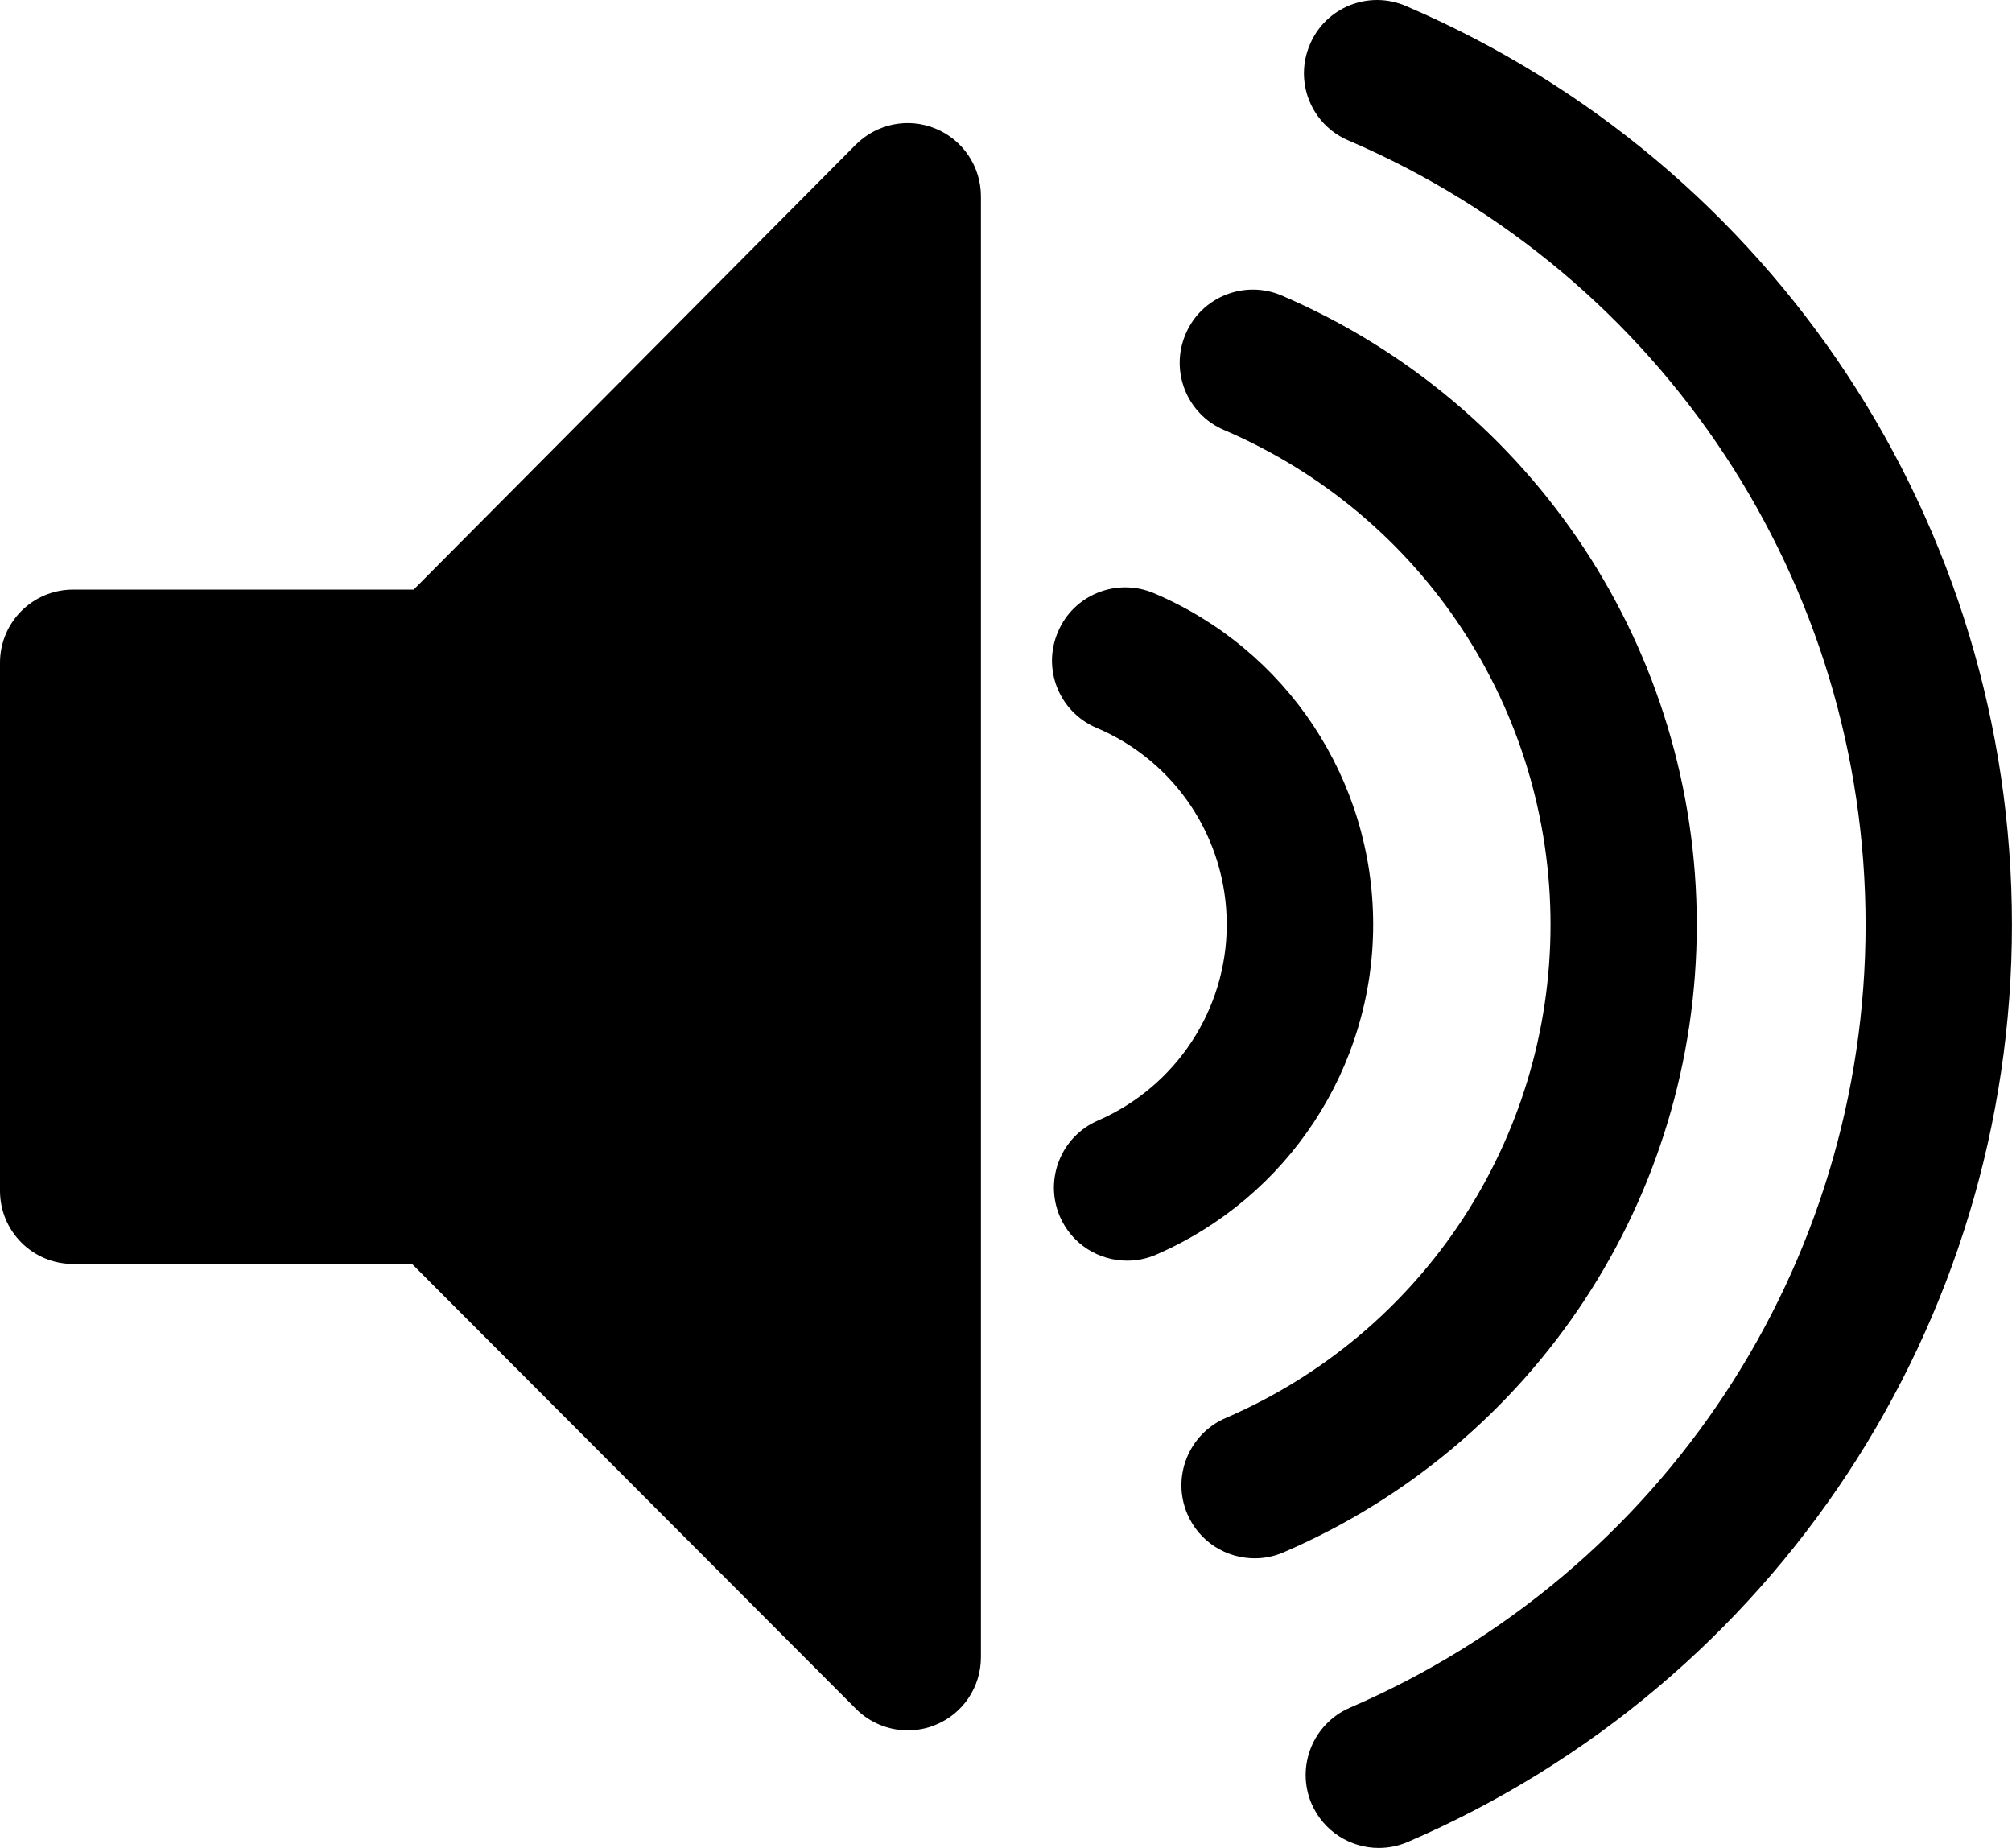
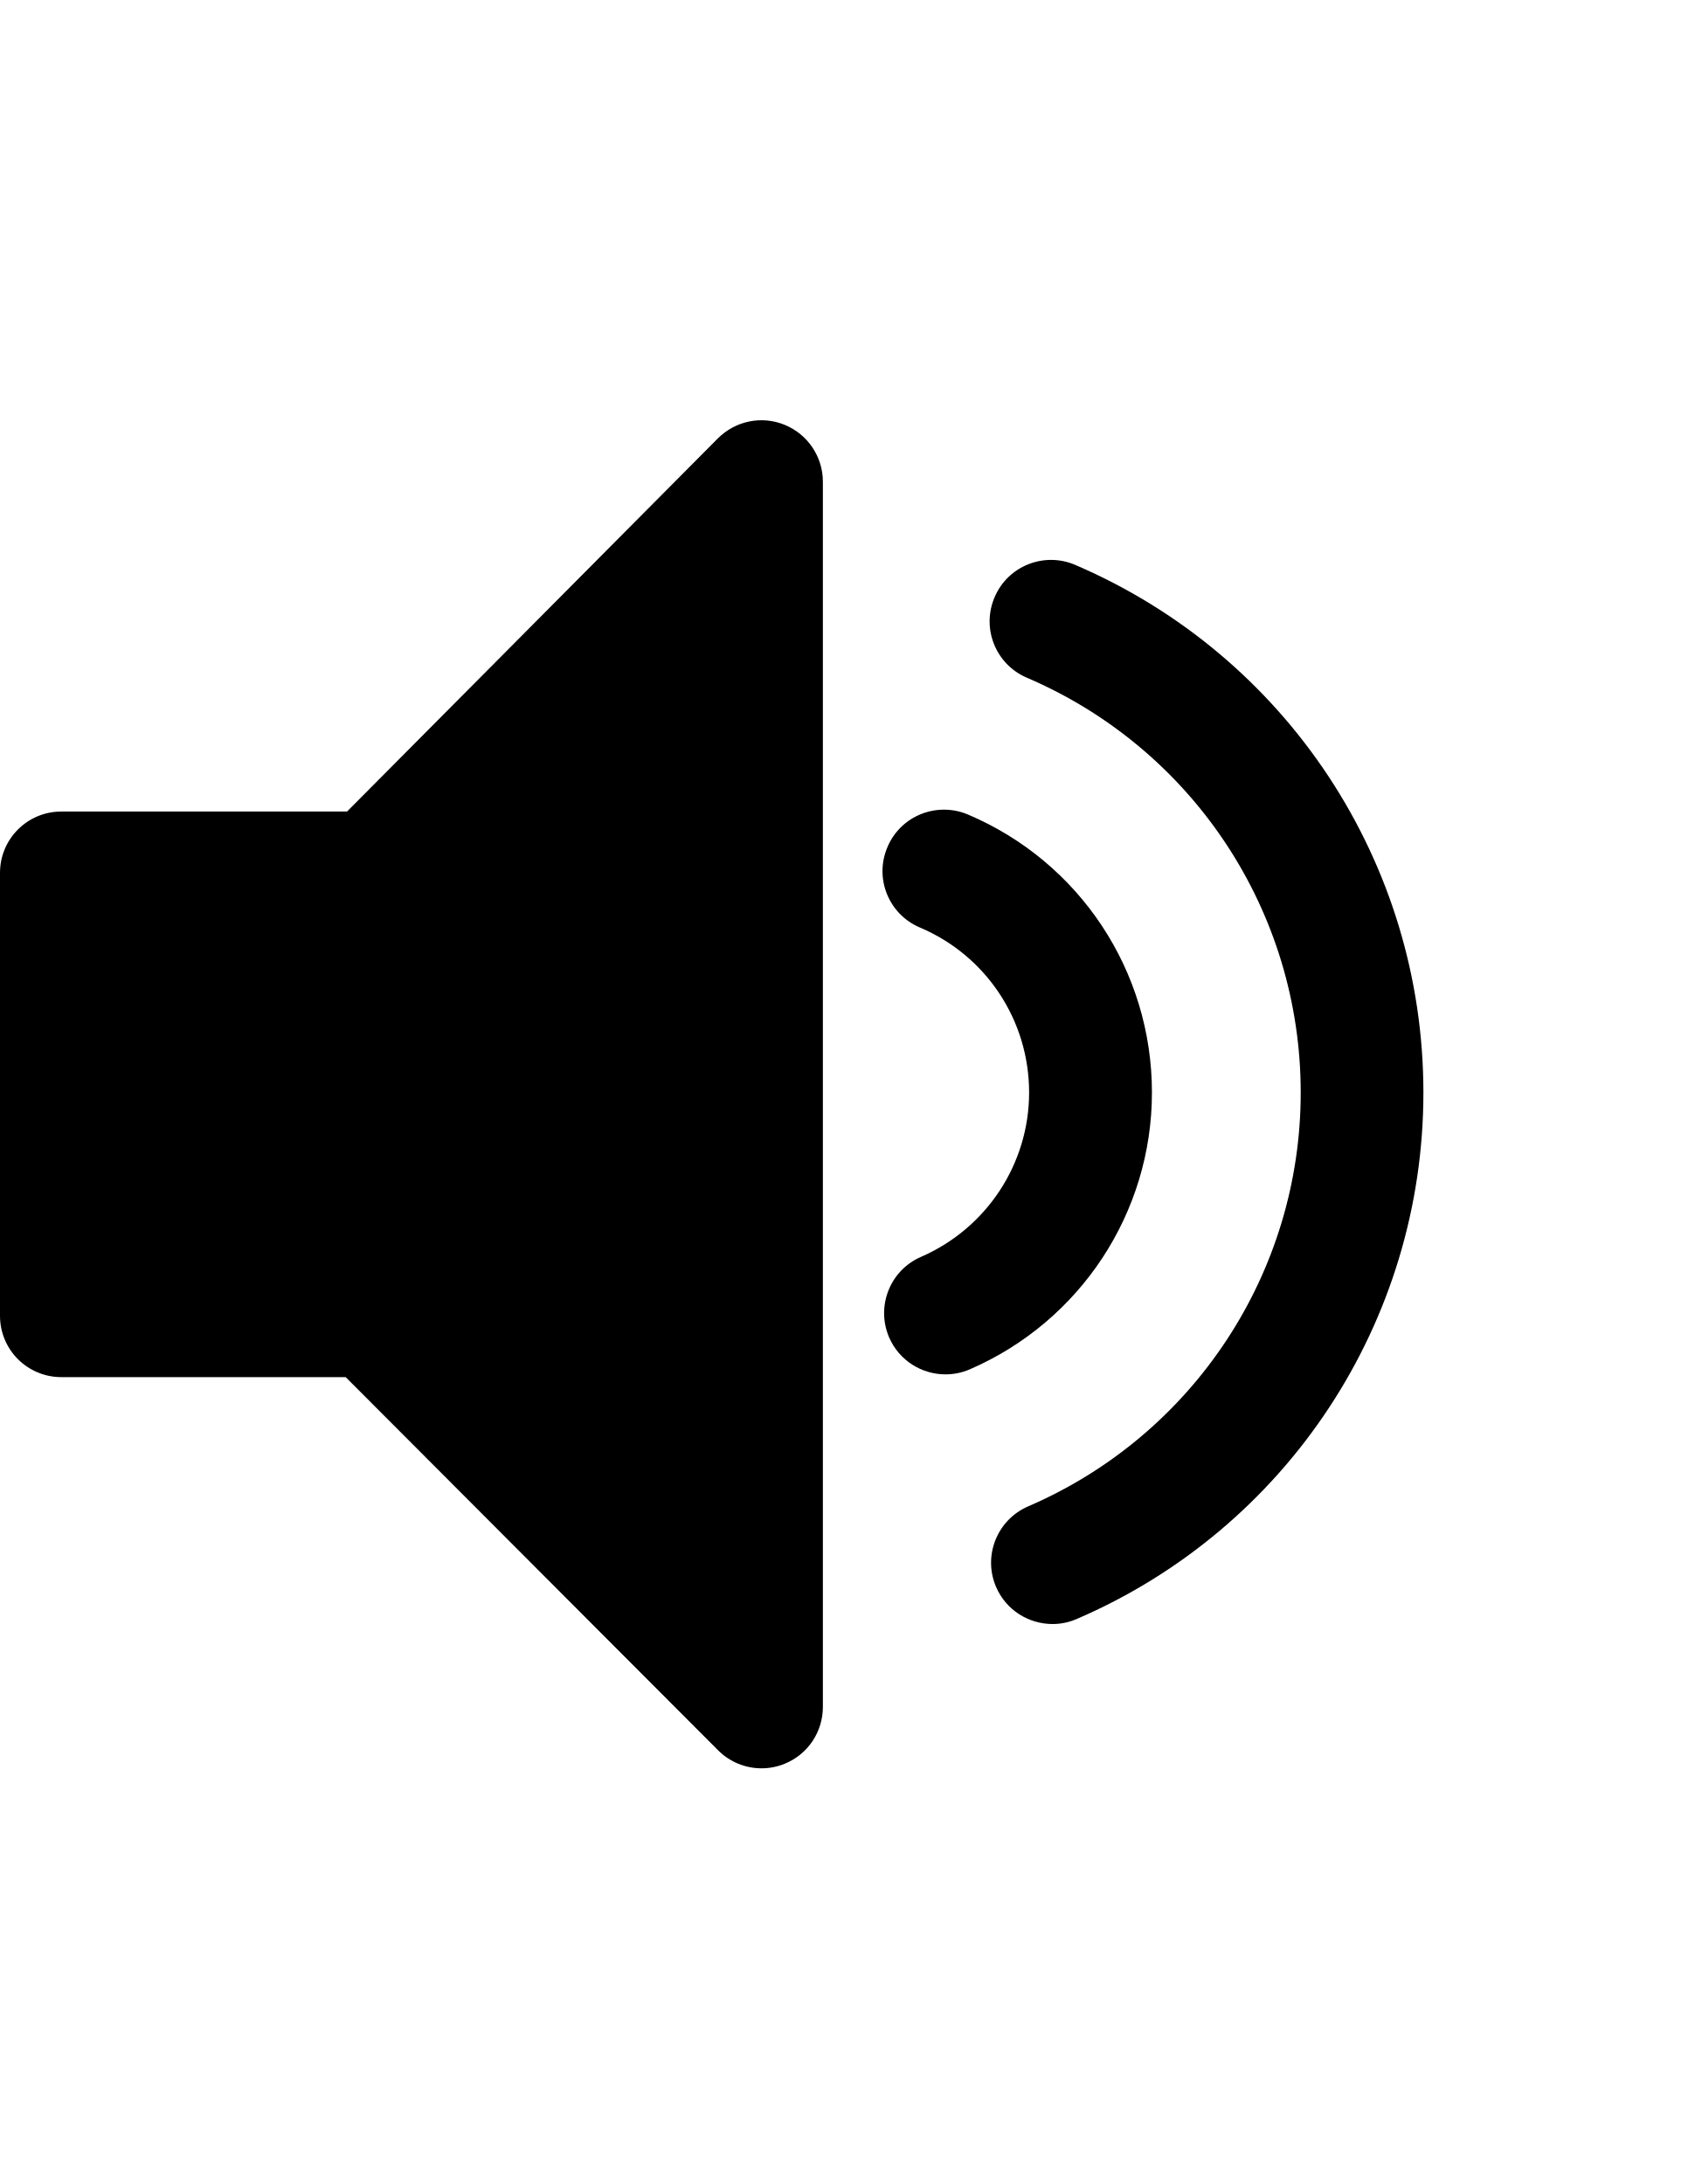
- <svg xmlns="http://www.w3.org/2000/svg" version="1.1" id="Capa_1" x="0px" y="0px" viewBox="0 0 33.637 30.892" style="enable-background:new 0 0 33.637 30.892;" xml:space="preserve">
+ <svg xmlns="http://www.w3.org/2000/svg" version="1.0" id="Capa_1" x="0px" y="0px" width="612px" height="792px" viewBox="0 0 612 792" style="enable-background:new 0 0 612 792;" xml:space="preserve">
  <g>
-     <path d="M15.639,2.149c-0.455-0.188-0.979-0.083-1.332,0.269L6.916,9.856H1.223C0.545,9.856,0,10.403,0,11.079v8.827   c0,0.676,0.545,1.223,1.223,1.223h5.666l7.422,7.438c0.234,0.235,0.549,0.359,0.865,0.359c0.156,0,0.318-0.03,0.467-0.093   c0.459-0.188,0.756-0.635,0.756-1.129V3.279C16.398,2.784,16.098,2.337,15.639,2.149z" />
-     <path d="M28.367,15.458c0-4.582-2.723-8.709-6.939-10.518c-0.621-0.266-1.342,0.021-1.606,0.643   c-0.267,0.62,0.02,1.339,0.641,1.605c3.32,1.422,5.459,4.668,5.459,8.27c0,3.586-2.131,6.824-5.432,8.247   c-0.619,0.268-0.906,0.987-0.639,1.606c0.199,0.463,0.65,0.739,1.127,0.739c0.158,0,0.324-0.032,0.482-0.101   C25.658,24.14,28.367,20.022,28.367,15.458z" />
-     <path d="M22.957,15.456c0-2.421-1.439-4.596-3.67-5.542c-0.619-0.259-1.338,0.026-1.6,0.649c-0.268,0.622,0.023,1.34,0.644,1.604   c1.324,0.56,2.178,1.852,2.178,3.289c0,1.42-0.846,2.706-2.152,3.275c-0.621,0.268-0.904,0.988-0.637,1.608   c0.201,0.461,0.65,0.735,1.123,0.735c0.162,0,0.33-0.032,0.488-0.102C21.533,20.016,22.957,17.85,22.957,15.456z" />
-     <path d="M23.506,0.101C22.885-0.168,22.162,0.12,21.9,0.742c-0.268,0.621,0.019,1.34,0.641,1.605   c5.254,2.255,8.648,7.401,8.648,13.113c0,5.691-3.381,10.827-8.619,13.086c-0.621,0.268-0.908,0.986-0.643,1.606   c0.201,0.463,0.65,0.739,1.123,0.739c0.162,0,0.33-0.032,0.488-0.101c6.133-2.644,10.098-8.663,10.098-15.331   C33.637,8.77,29.662,2.741,23.506,0.101z" />
+     <path d="M284.54,154.071c-8.278-3.421-17.813-1.51-24.235,4.894L125.831,294.294H22.251C9.916,294.294,0,304.247,0,316.546v160.601   c0,12.299,9.916,22.251,22.251,22.251H125.34l135.038,135.329c4.257,4.275,9.988,6.532,15.737,6.532   c2.839,0,5.786-0.546,8.497-1.692c8.352-3.421,13.755-11.554,13.755-20.541V174.63C298.349,165.625,292.891,157.492,284.54,154.071   z" />
+     <path d="M516.116,396.218c0-83.366-49.543-158.454-126.25-191.367c-11.299-4.839-24.417,0.382-29.22,11.699   c-4.858,11.28,0.363,24.362,11.662,29.202c60.405,25.872,99.322,84.931,99.322,150.466c0,65.245-38.771,124.158-98.831,150.048   c-11.263,4.876-16.484,17.957-11.626,29.22c3.62,8.424,11.826,13.445,20.505,13.445c2.875,0,5.895-0.582,8.77-1.838   C466.827,554.181,516.116,479.257,516.116,396.218z" />
+     <path d="M417.685,396.182c0-44.048-26.181-83.621-66.772-100.833c-11.263-4.712-24.344,0.473-29.111,11.808   c-4.876,11.316,0.419,24.38,11.718,29.183c24.089,10.189,39.627,33.696,39.627,59.841c0,25.835-15.393,49.234-39.154,59.586   c-11.299,4.876-16.447,17.976-11.59,29.256c3.657,8.388,11.826,13.373,20.433,13.373c2.947,0,6.004-0.582,8.879-1.856   C391.777,479.147,417.685,439.739,417.685,396.182z" />
  </g>
-   <g>
- </g>
-   <g>
- </g>
-   <g>
- </g>
-   <g>
- </g>
-   <g>
- </g>
-   <g>
- </g>
-   <g>
- </g>
-   <g>
- </g>
-   <g>
- </g>
-   <g>
- </g>
-   <g>
- </g>
-   <g>
- </g>
-   <g>
- </g>
-   <g>
- </g>
-   <g>
- </g>
</svg>
